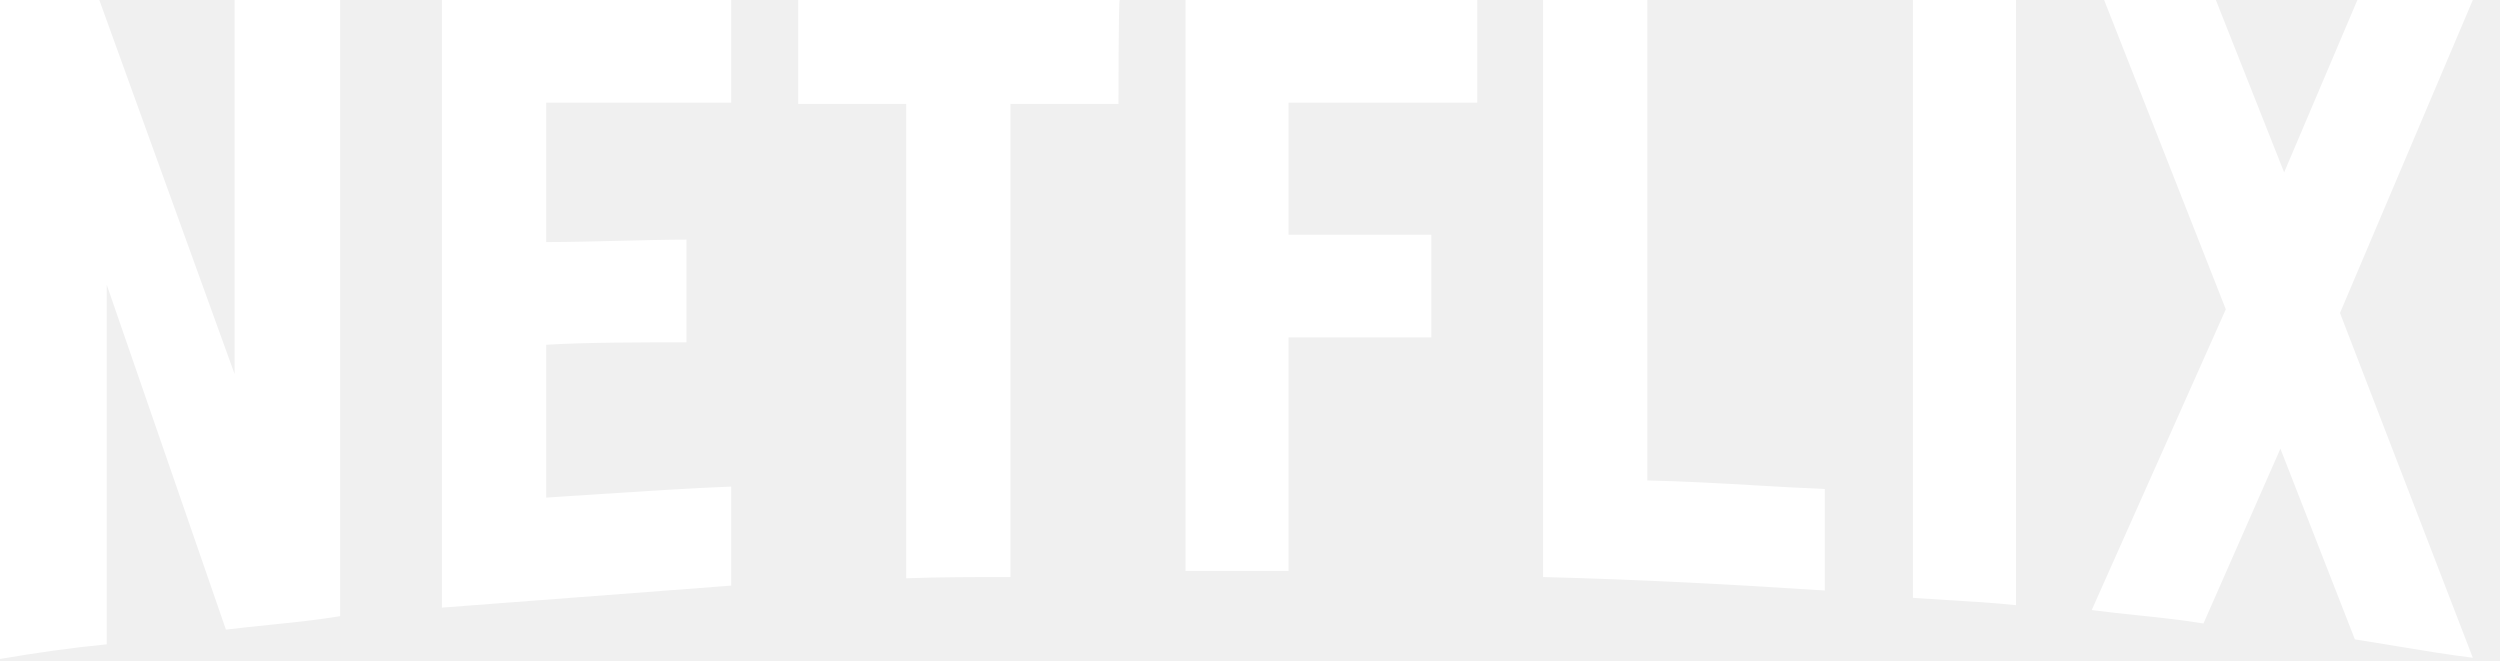
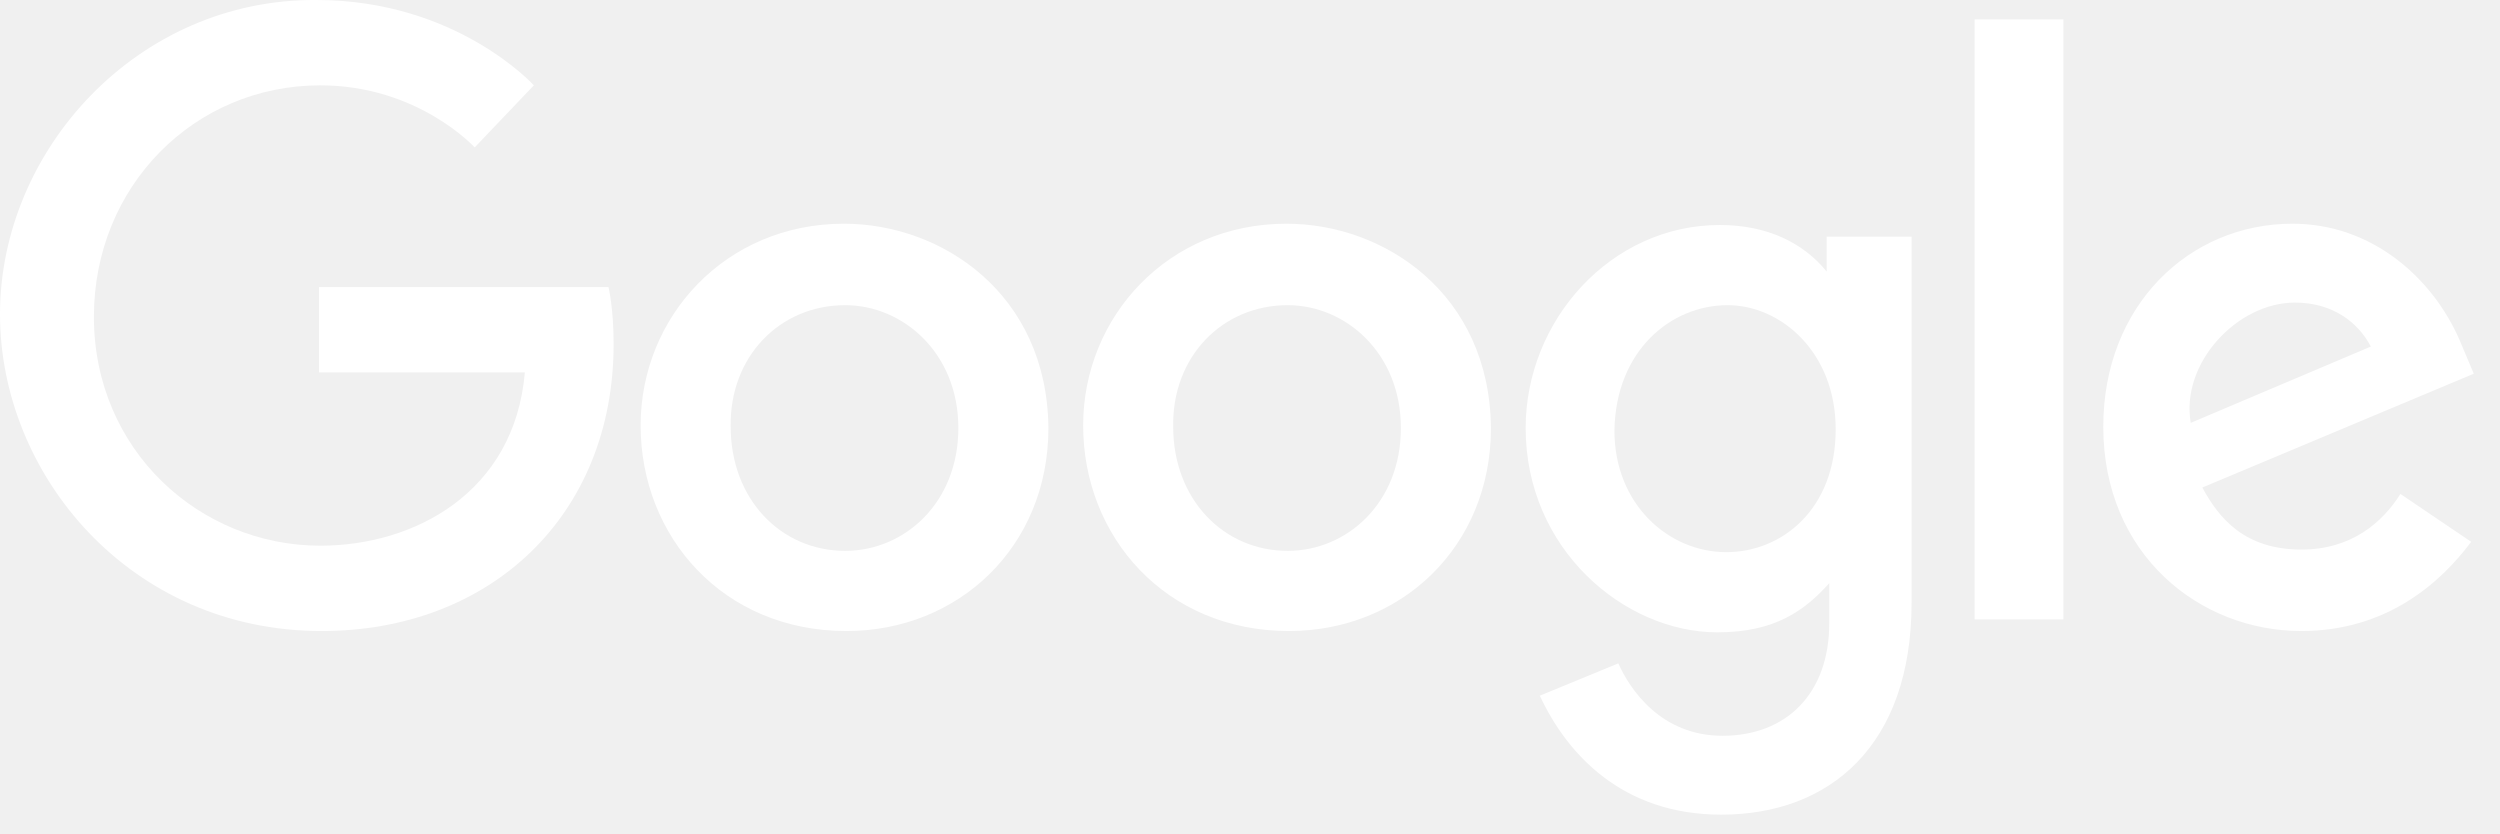
- <svg xmlns="http://www.w3.org/2000/svg" width="87" height="23" viewBox="0 0 87 23" fill="none">
-   <path fill-rule="evenodd" clip-rule="evenodd" d="M11.837 21.443C11.025 21.576 10.214 21.659 9.381 21.745C8.884 21.796 8.379 21.847 7.862 21.911L3.715 9.913V22.422C2.419 22.549 1.253 22.719 0 22.932V0H3.456L8.165 13.019V0H11.837V21.443ZM19.008 8.424C19.738 8.424 20.66 8.402 21.56 8.38L21.56 8.38C22.419 8.359 23.257 8.339 23.89 8.339V11.913C22.291 11.913 20.39 11.913 19.008 11.998V17.316C19.681 17.275 20.358 17.23 21.039 17.185L21.039 17.185C22.499 17.089 23.972 16.991 25.445 16.933V20.379L15.379 21.145V0H25.445V3.574H19.008V8.424ZM35.165 3.616H38.923C38.923 3.616 38.923 0 38.966 0H27.778V3.616H31.536V20.124C32.702 20.081 33.955 20.081 35.165 20.081V3.616ZM44.842 8.169H49.81V11.742H44.842V19.869H41.256V0H51.408V3.574H44.842V8.169ZM61.094 16.891C59.844 16.819 58.585 16.746 57.326 16.72V0H53.698V20.081C57.024 20.166 60.264 20.337 63.504 20.549V17.018C62.706 16.985 61.902 16.938 61.094 16.891ZM67.797 20.883L67.797 20.883L67.797 20.883C68.576 20.93 69.366 20.977 70.157 21.06V0H66.571V20.805C66.975 20.834 67.385 20.859 67.797 20.883ZM81.432 10.892L86.054 0H82.037L79.488 5.999L77.112 0H73.224L77.458 10.764L72.792 21.23C73.31 21.298 73.829 21.353 74.347 21.407C75.125 21.489 75.902 21.57 76.68 21.698L79.358 15.614L81.95 22.251C82.434 22.326 82.913 22.405 83.391 22.485C84.276 22.632 85.156 22.779 86.054 22.89L81.432 10.892Z" fill="white" />
+ <svg xmlns="http://www.w3.org/2000/svg" width="87" height="29" viewBox="0 0 87 29" fill="none">
+   <path d="M21.175 9.99H11.102V12.96H18.265C17.907 17.145 14.415 18.99 11.147 18.99C6.939 18.99 3.268 15.66 3.268 11.025C3.268 6.48 6.76 2.97 11.147 2.97C14.549 2.97 16.519 5.13 16.519 5.13L18.578 2.97C18.578 2.97 15.892 0 11.013 0C4.79 -0.045 0 5.22 0 10.935C0 16.515 4.521 21.96 11.192 21.96C17.056 21.96 21.354 17.955 21.354 11.97C21.354 10.71 21.175 9.99 21.175 9.99V9.99Z" fill="white" />
+   <path fill-rule="evenodd" clip-rule="evenodd" d="M22.294 14.805C22.294 11.025 25.248 7.785 29.367 7.785C32.769 7.785 36.44 10.215 36.485 14.895C36.485 19.035 33.351 21.96 29.457 21.96C25.159 21.96 22.294 18.675 22.294 14.805ZM33.351 14.895C33.351 12.285 31.426 10.62 29.412 10.62C27.129 10.62 25.383 12.42 25.428 14.85C25.428 17.37 27.174 19.17 29.412 19.17C31.471 19.17 33.351 17.505 33.351 14.895Z" fill="white" />
+   <path fill-rule="evenodd" clip-rule="evenodd" d="M37.694 14.805C37.694 11.025 40.648 7.785 44.767 7.785C48.169 7.785 51.84 10.215 51.885 14.895C51.885 19.035 48.751 21.96 44.856 21.96C40.559 21.96 37.694 18.675 37.694 14.805ZM48.751 14.895C48.751 12.285 46.826 10.62 44.812 10.62C42.529 10.62 40.783 12.42 40.827 14.85C40.827 17.37 42.573 19.17 44.812 19.17C46.871 19.17 48.751 17.505 48.751 14.895Z" fill="white" />
+   <path fill-rule="evenodd" clip-rule="evenodd" d="M53.093 14.895C53.093 11.16 56.048 7.83 59.853 7.83C61.51 7.83 62.763 8.46 63.569 9.45V8.235H66.523V20.97C66.523 25.965 63.658 28.35 59.898 28.35C56.451 28.35 54.526 26.235 53.586 24.21L56.317 23.085C56.72 23.985 57.794 25.605 59.943 25.605C62.181 25.605 63.658 24.12 63.658 21.69V20.295C62.808 21.24 61.778 22.005 59.764 22.005C56.541 22.005 53.093 19.125 53.093 14.895ZM63.882 14.94C63.882 12.24 61.957 10.62 60.122 10.62C58.152 10.62 56.227 12.195 56.182 14.985C56.182 17.55 58.063 19.215 60.077 19.215C62.002 19.215 63.882 17.73 63.882 14.94Z" fill="white" />
+   <path fill-rule="evenodd" clip-rule="evenodd" d="M73.194 14.85C73.194 10.62 76.193 7.785 79.775 7.785C82.55 7.785 84.654 9.675 85.594 11.835L86.087 13.005L76.641 16.965C77.223 18.045 78.118 19.125 80.088 19.125C81.834 19.125 82.908 18.18 83.535 17.19L85.997 18.855C84.923 20.295 83.043 21.96 80.088 21.96C76.551 21.96 73.194 19.305 73.194 14.85ZM82.505 12.06C82.058 11.205 81.162 10.53 79.864 10.53C77.85 10.53 75.88 12.645 76.238 14.715L82.505 12.06Z" fill="white" />
+   <path d="M68.717 21.555H71.806V0.675H68.717V21.555Z" fill="white" />
</svg>
